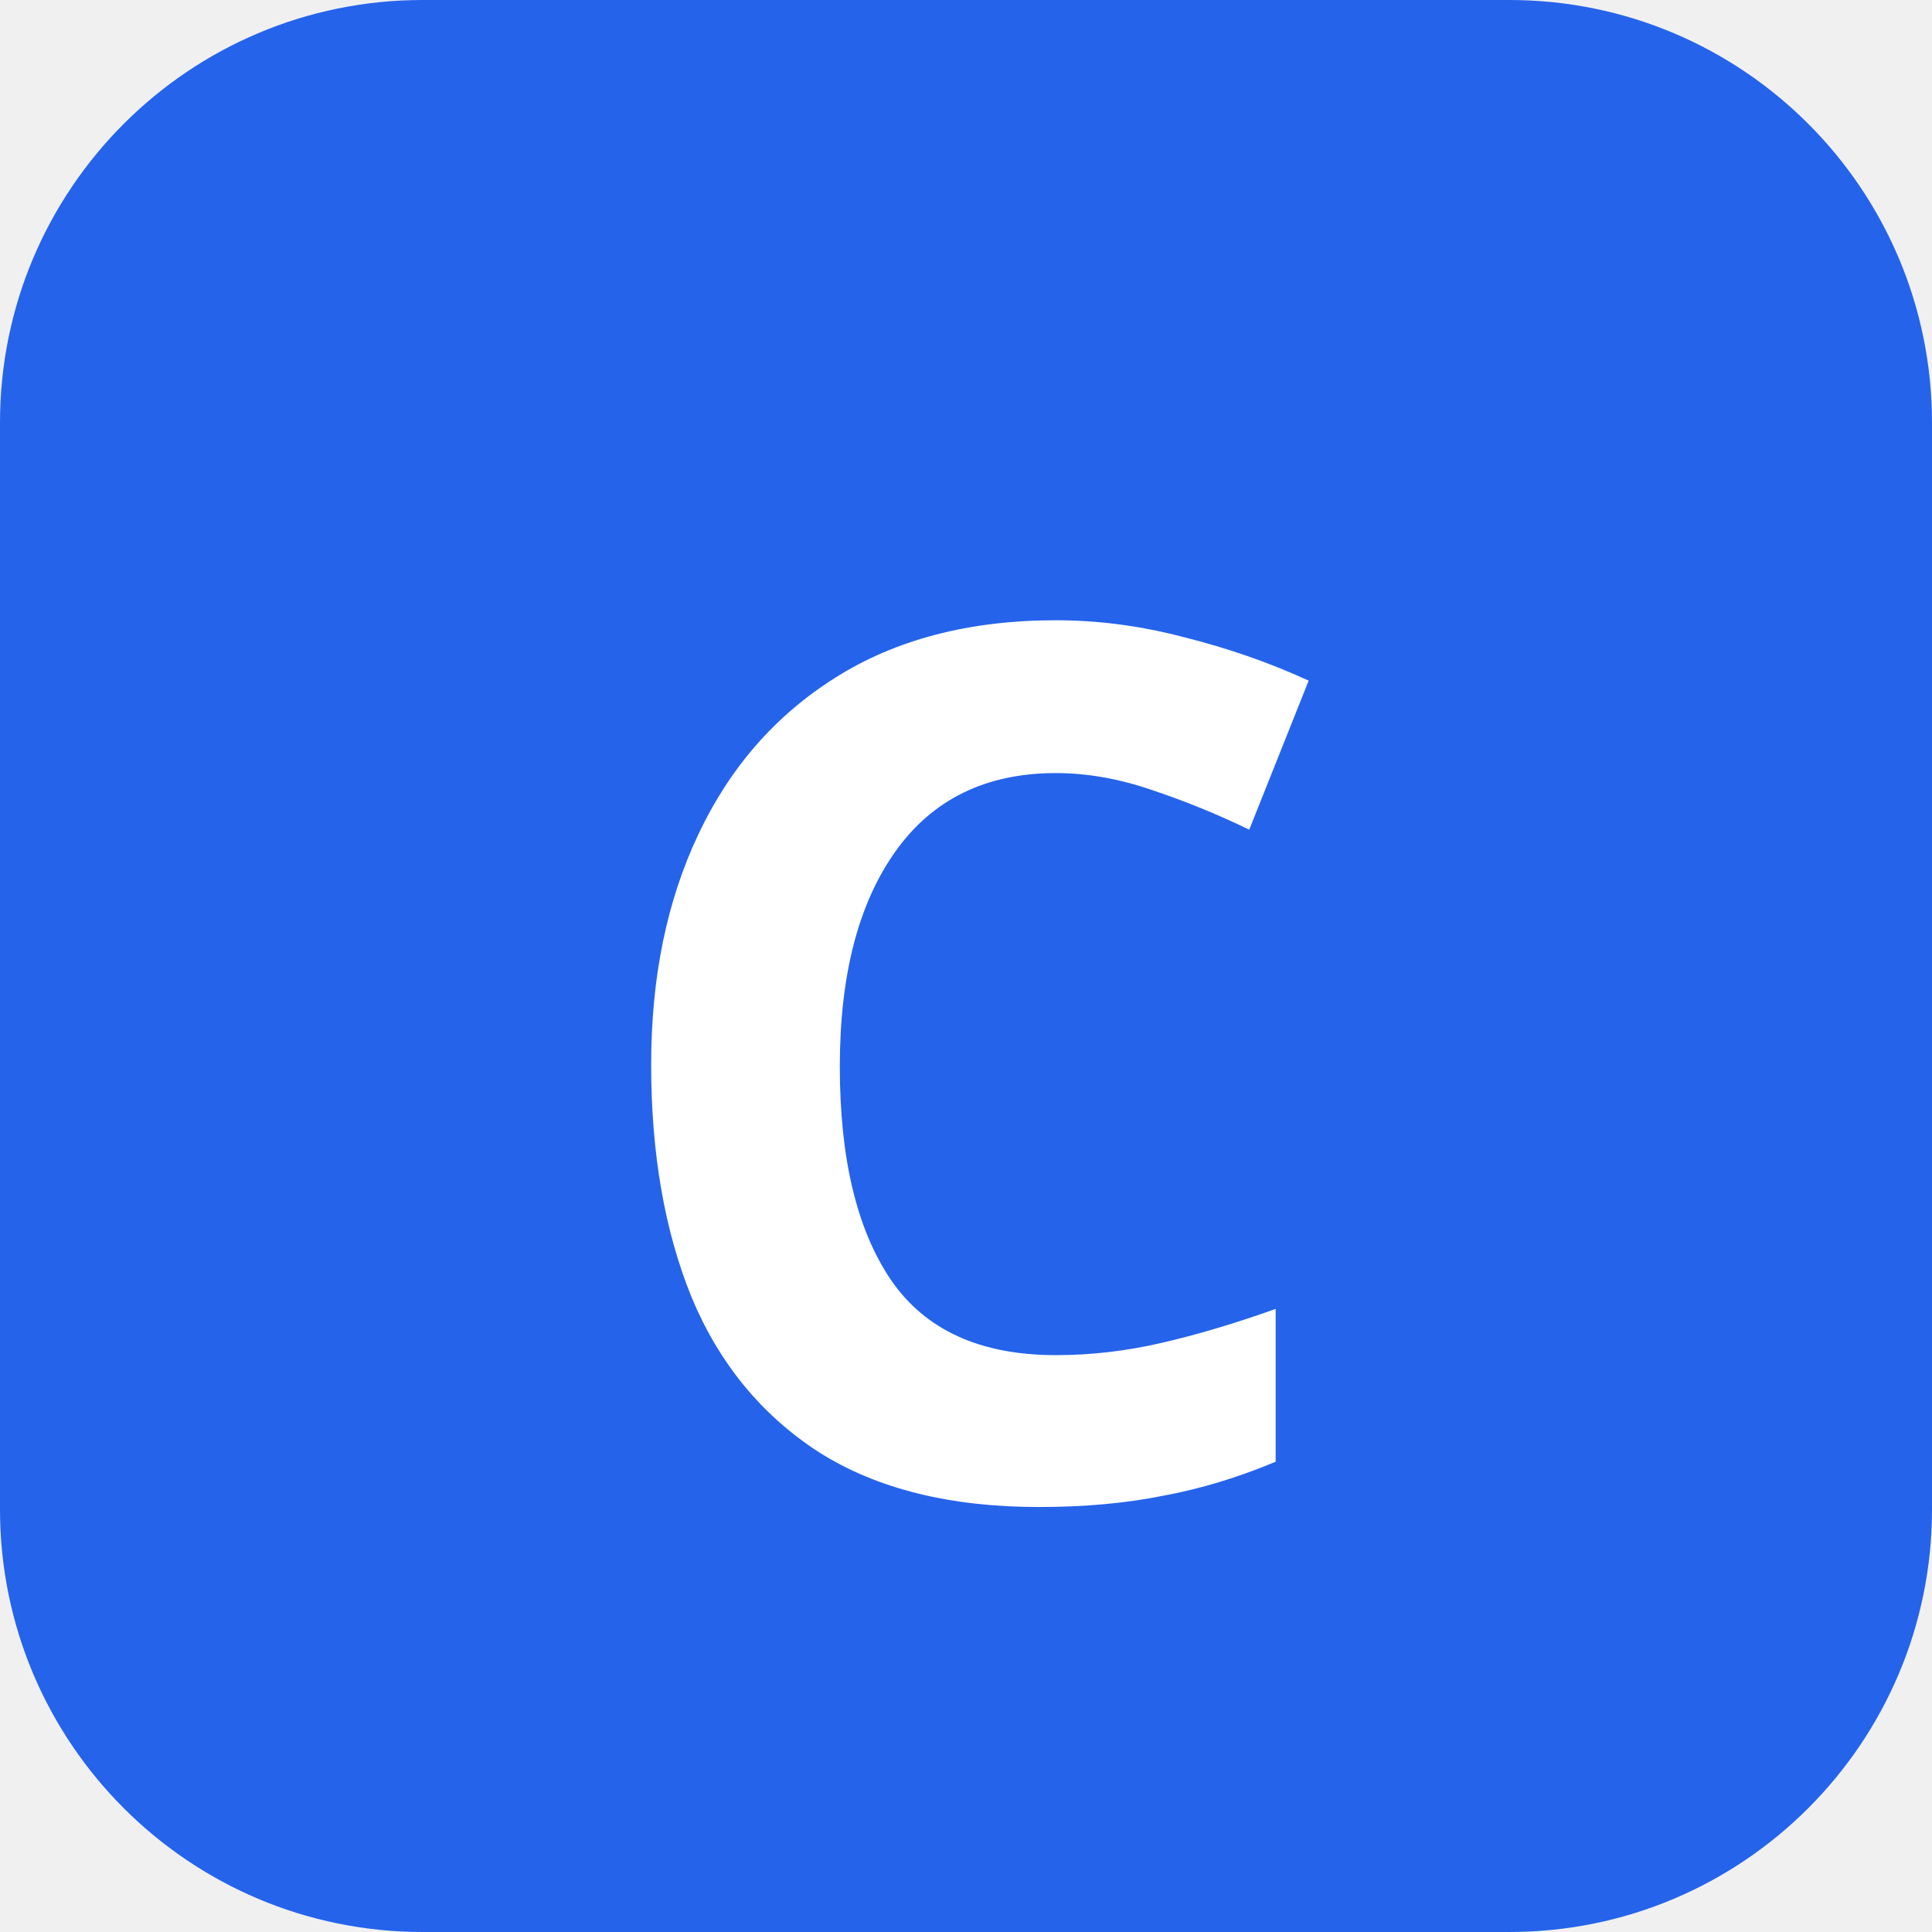
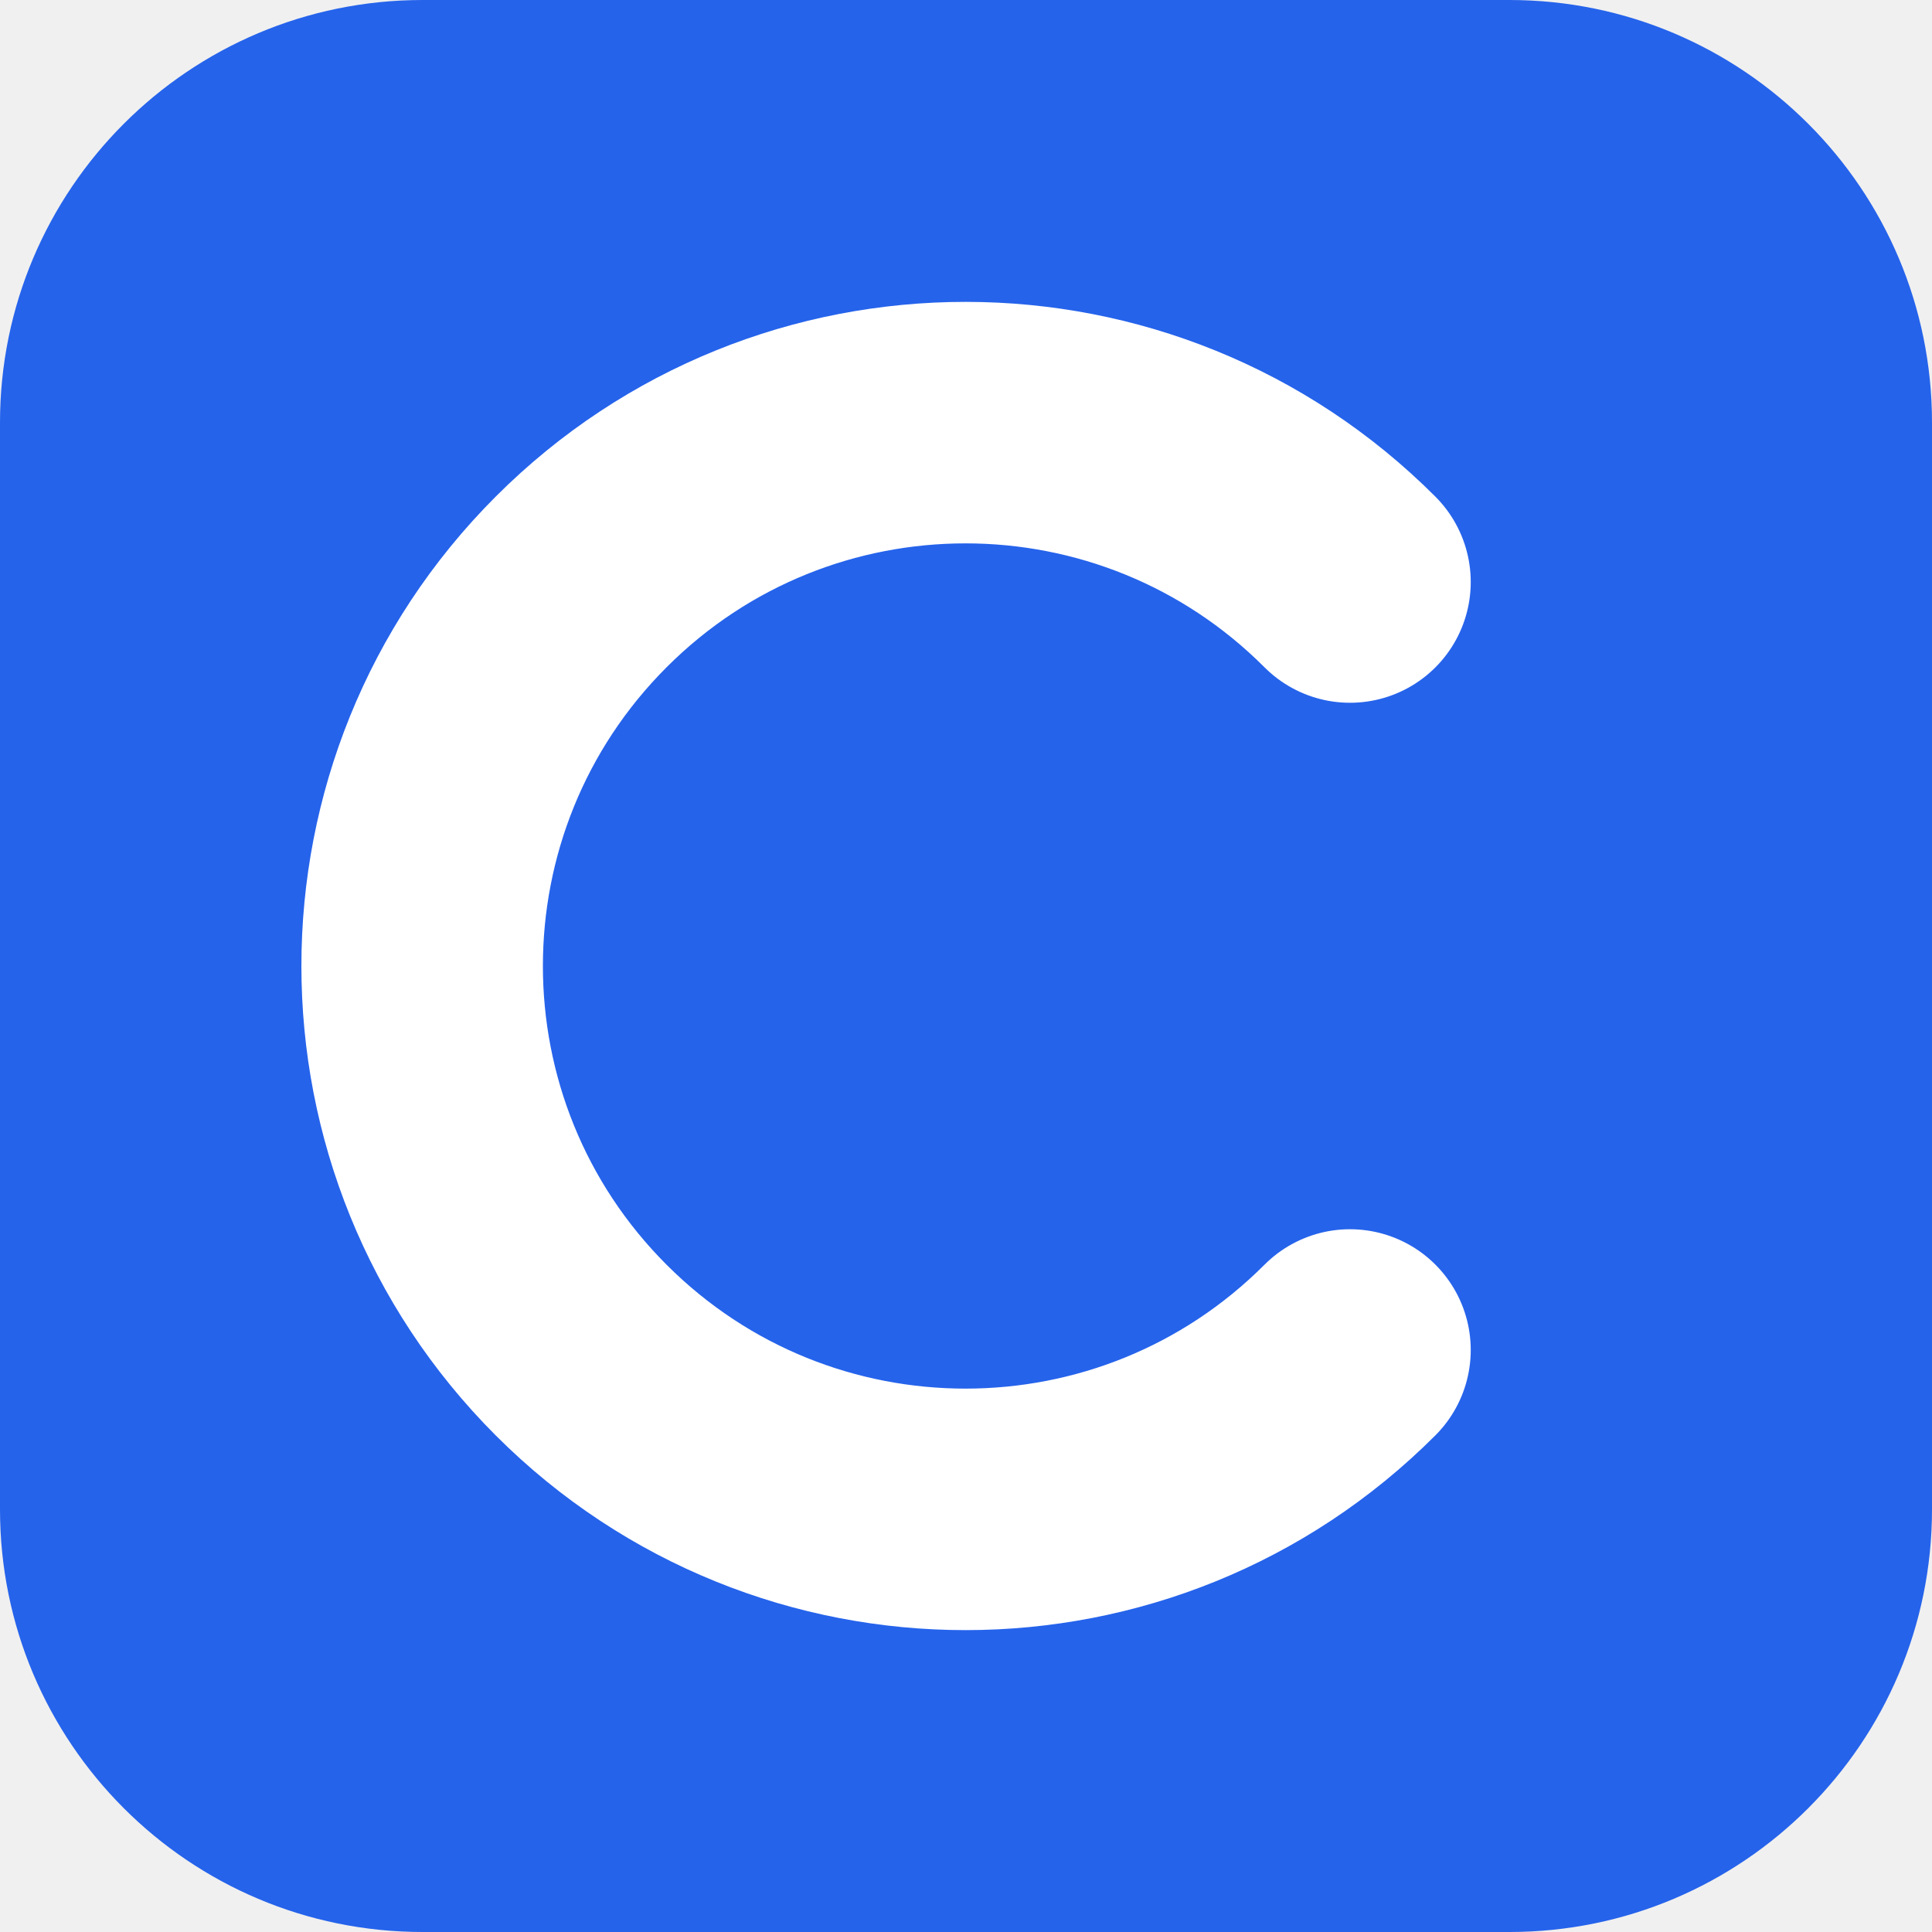
<svg xmlns="http://www.w3.org/2000/svg" viewBox="0 0 32 32">
  <rect width="32" height="32" rx="7" fill="#2563eb" />
-   <text x="16" y="17" text-anchor="middle" dominant-baseline="central" font-family="'Plus Jakarta Sans', 'Segoe UI', system-ui, -apple-system, sans-serif" font-weight="800" font-size="20" fill="#ffffff">C</text>
+   <path d="M 22.36 9.64 A 9 9 0 1 0 22.36 22.36" fill="none" stroke="#ffffff" stroke-width="4" stroke-linecap="round" />
</svg>
